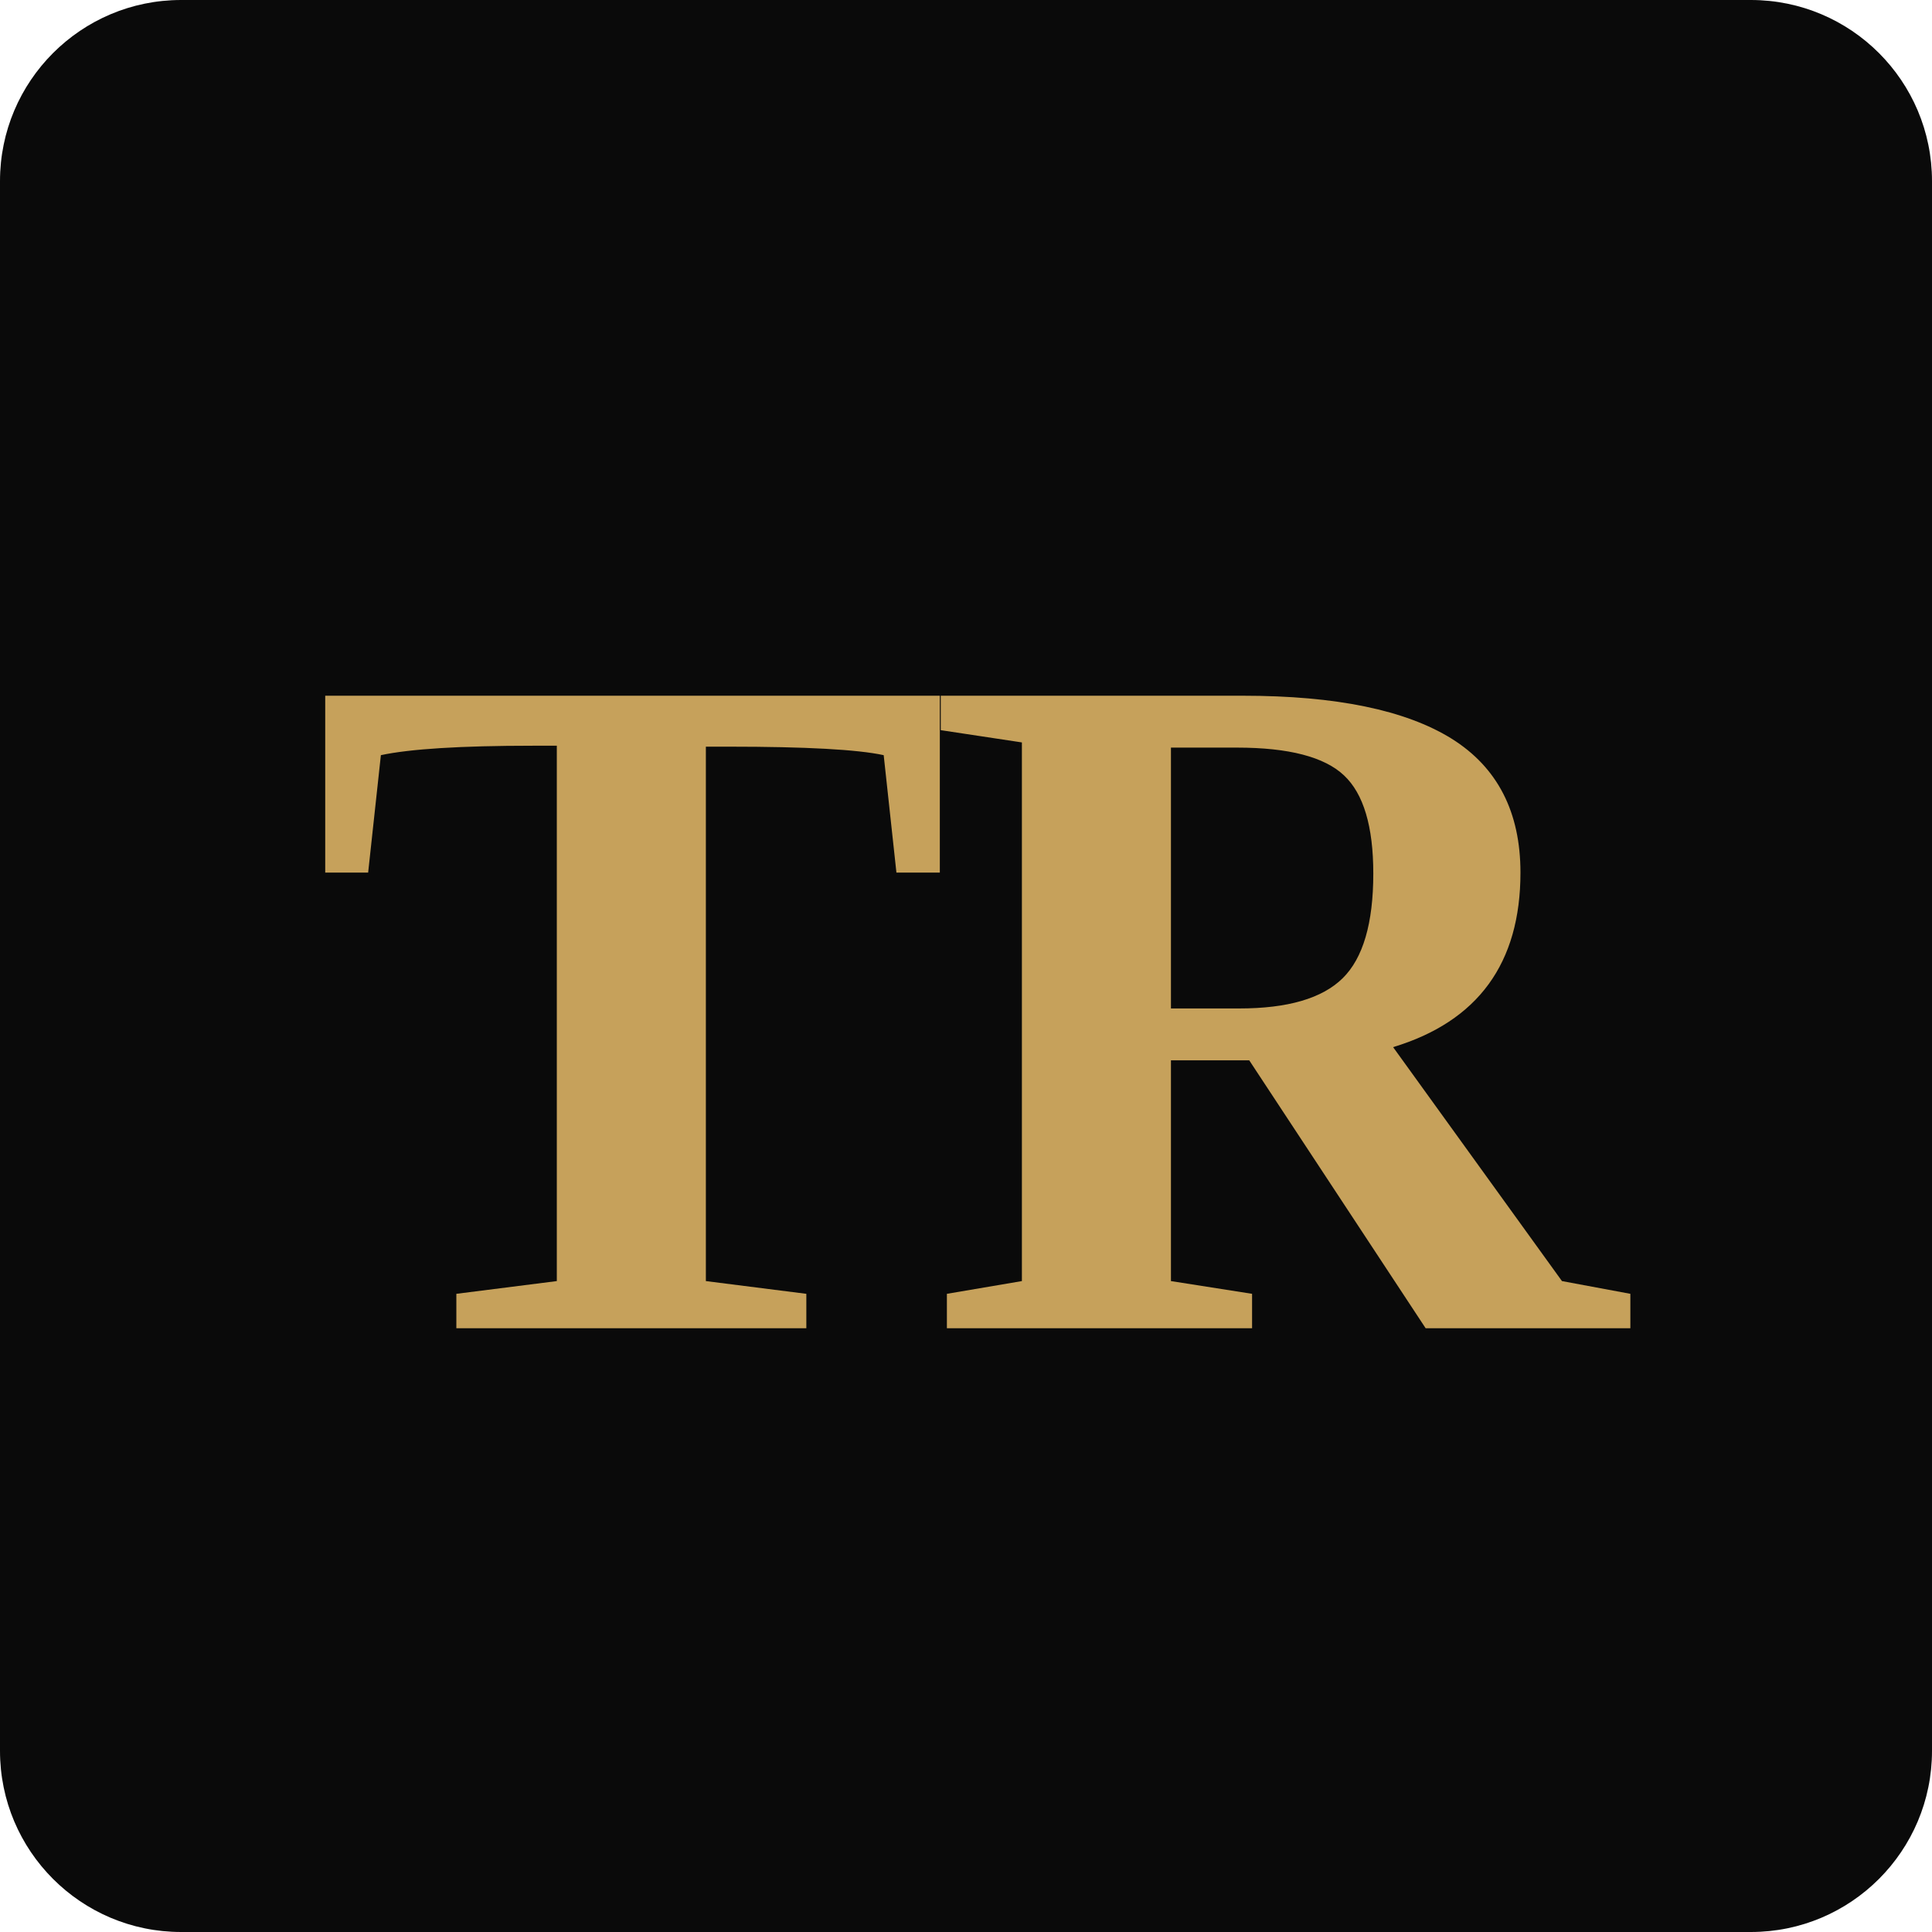
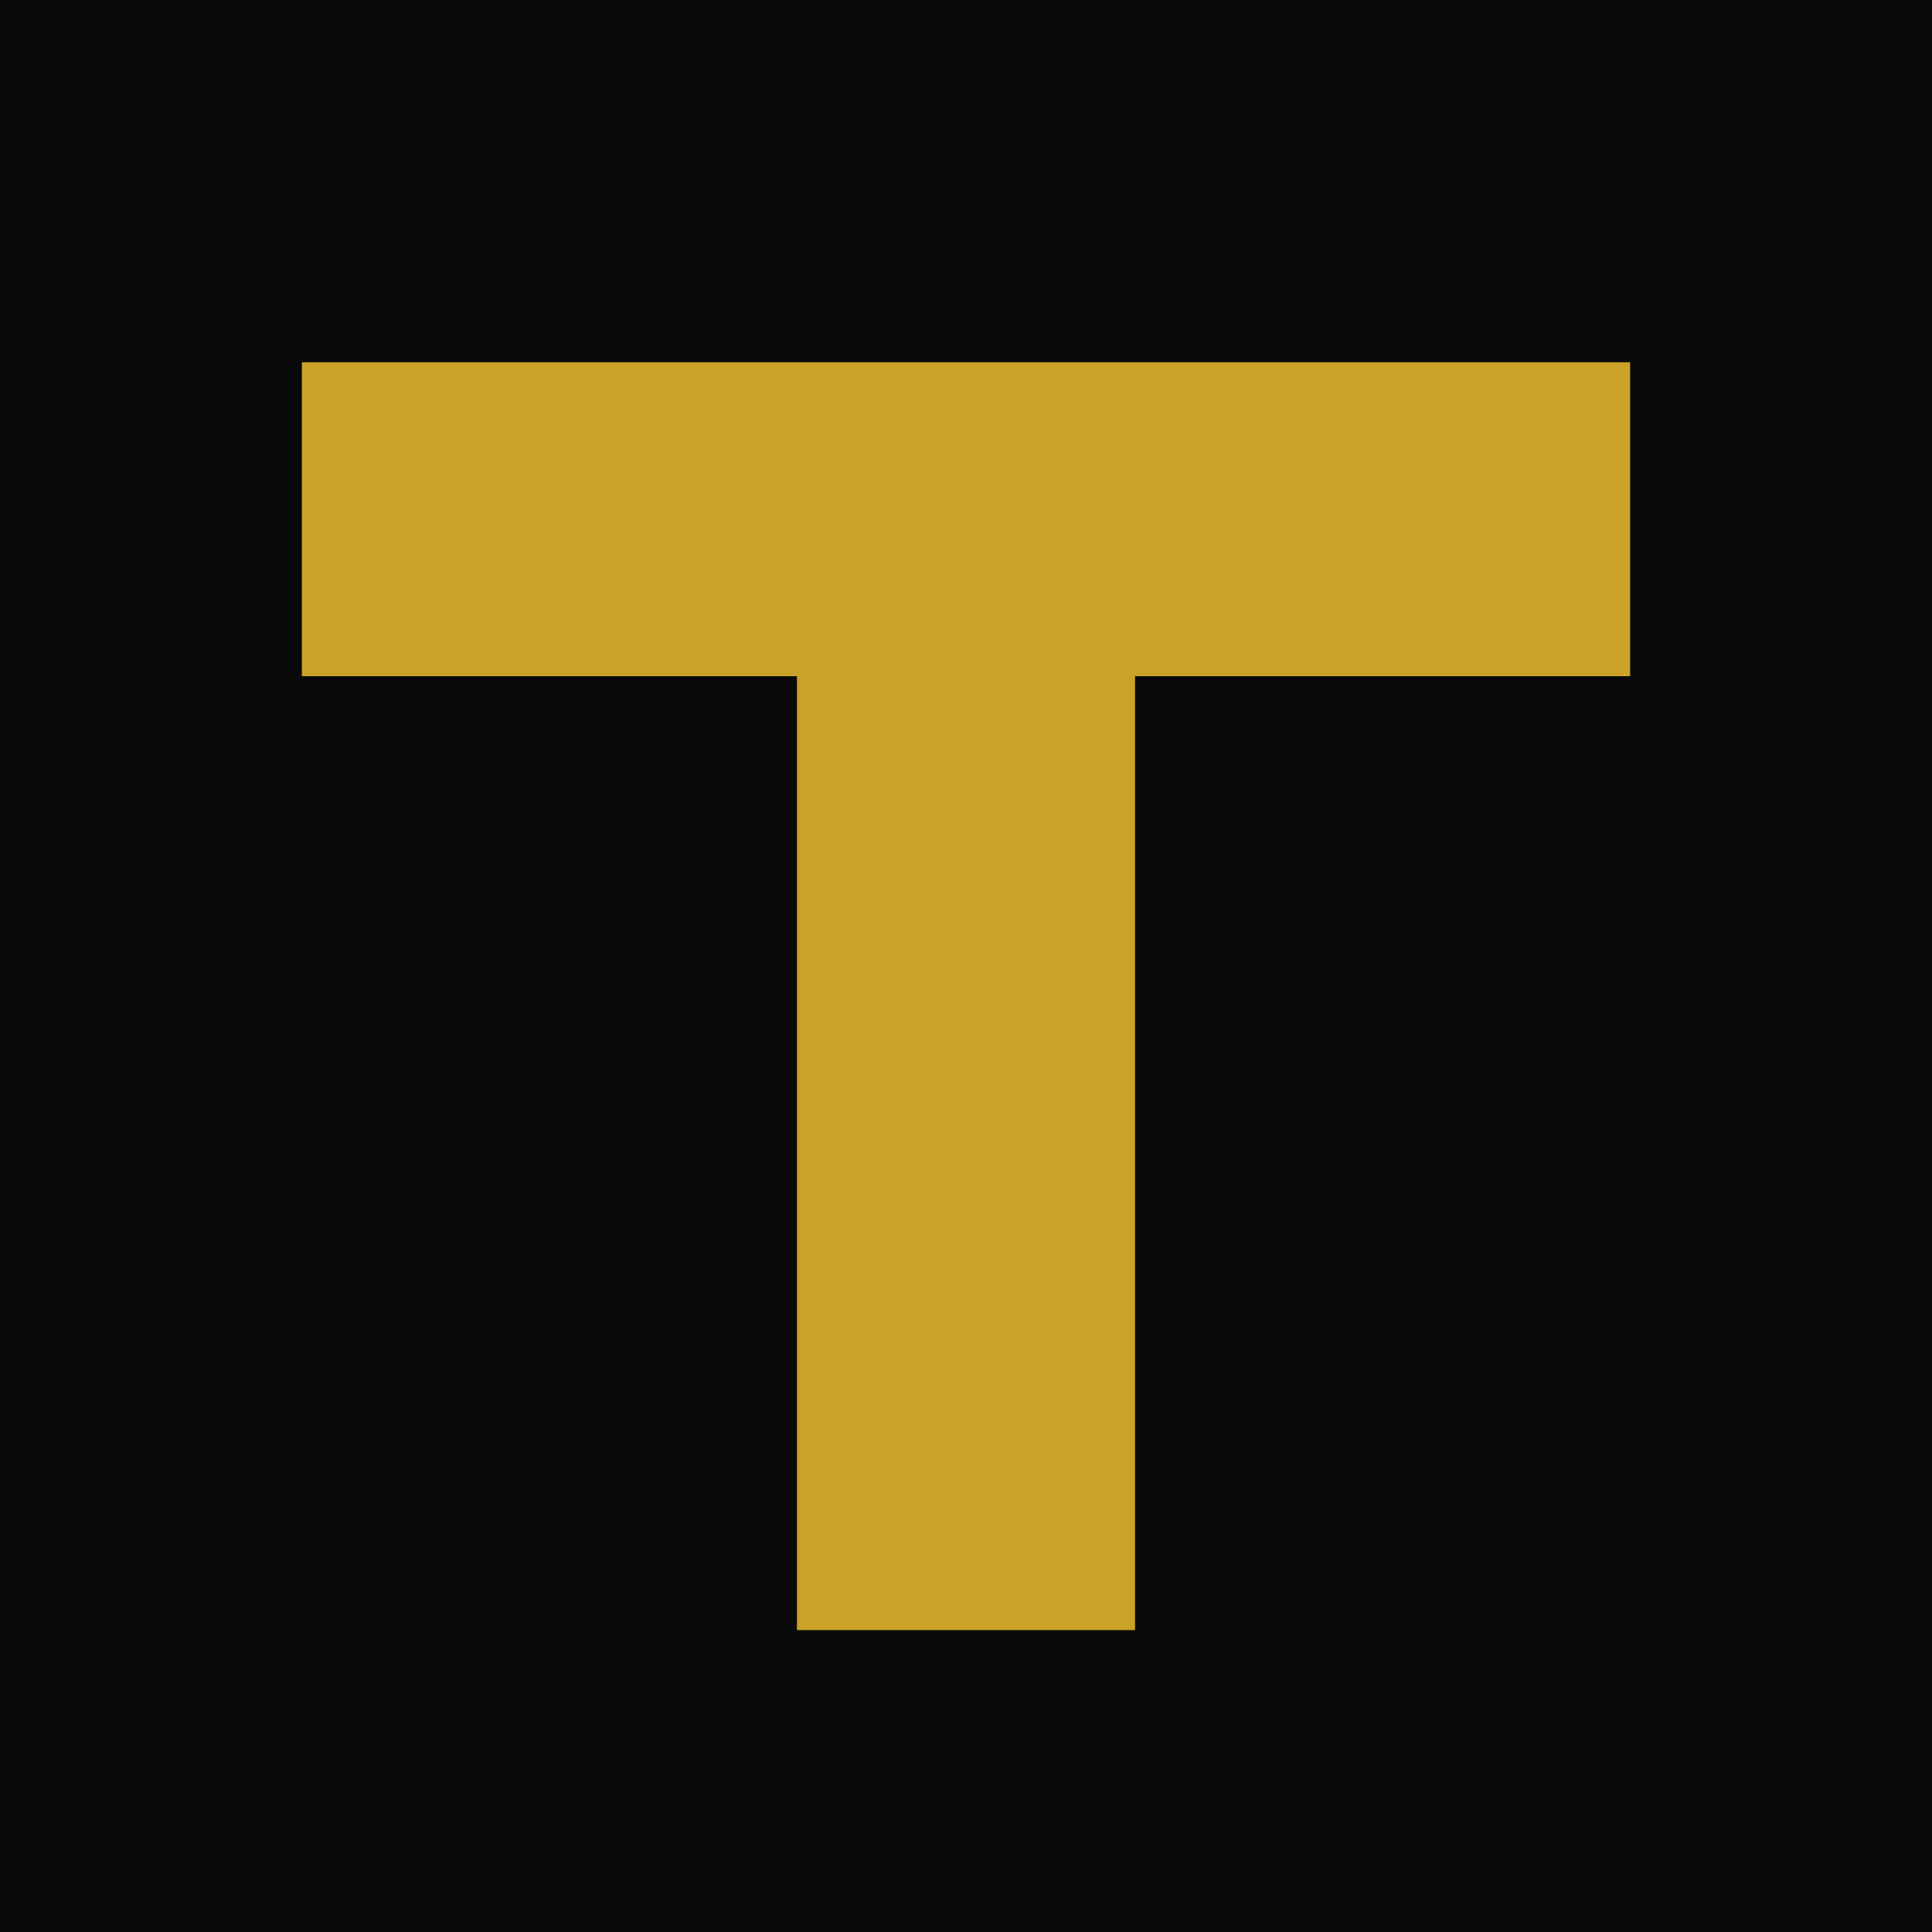
<svg xmlns="http://www.w3.org/2000/svg" viewBox="0 0 64 64" role="img" aria-label="Treun Roc">
-   <rect width="64" height="64" rx="6" fill="#0a0a0a" />
-   <text x="32" y="44" text-anchor="middle" font-family="Georgia, 'Times New Roman', serif" font-size="32" font-weight="700" fill="#c6a15b" letter-spacing="-1">TR</text>
+   <rect width="64" height="64" fill="#0a0a0a" />
+   <path fill="#c9a227" d="M10 12h44v10.4H37.6V54h-11.2V22.4H10V12z" />
</svg>
